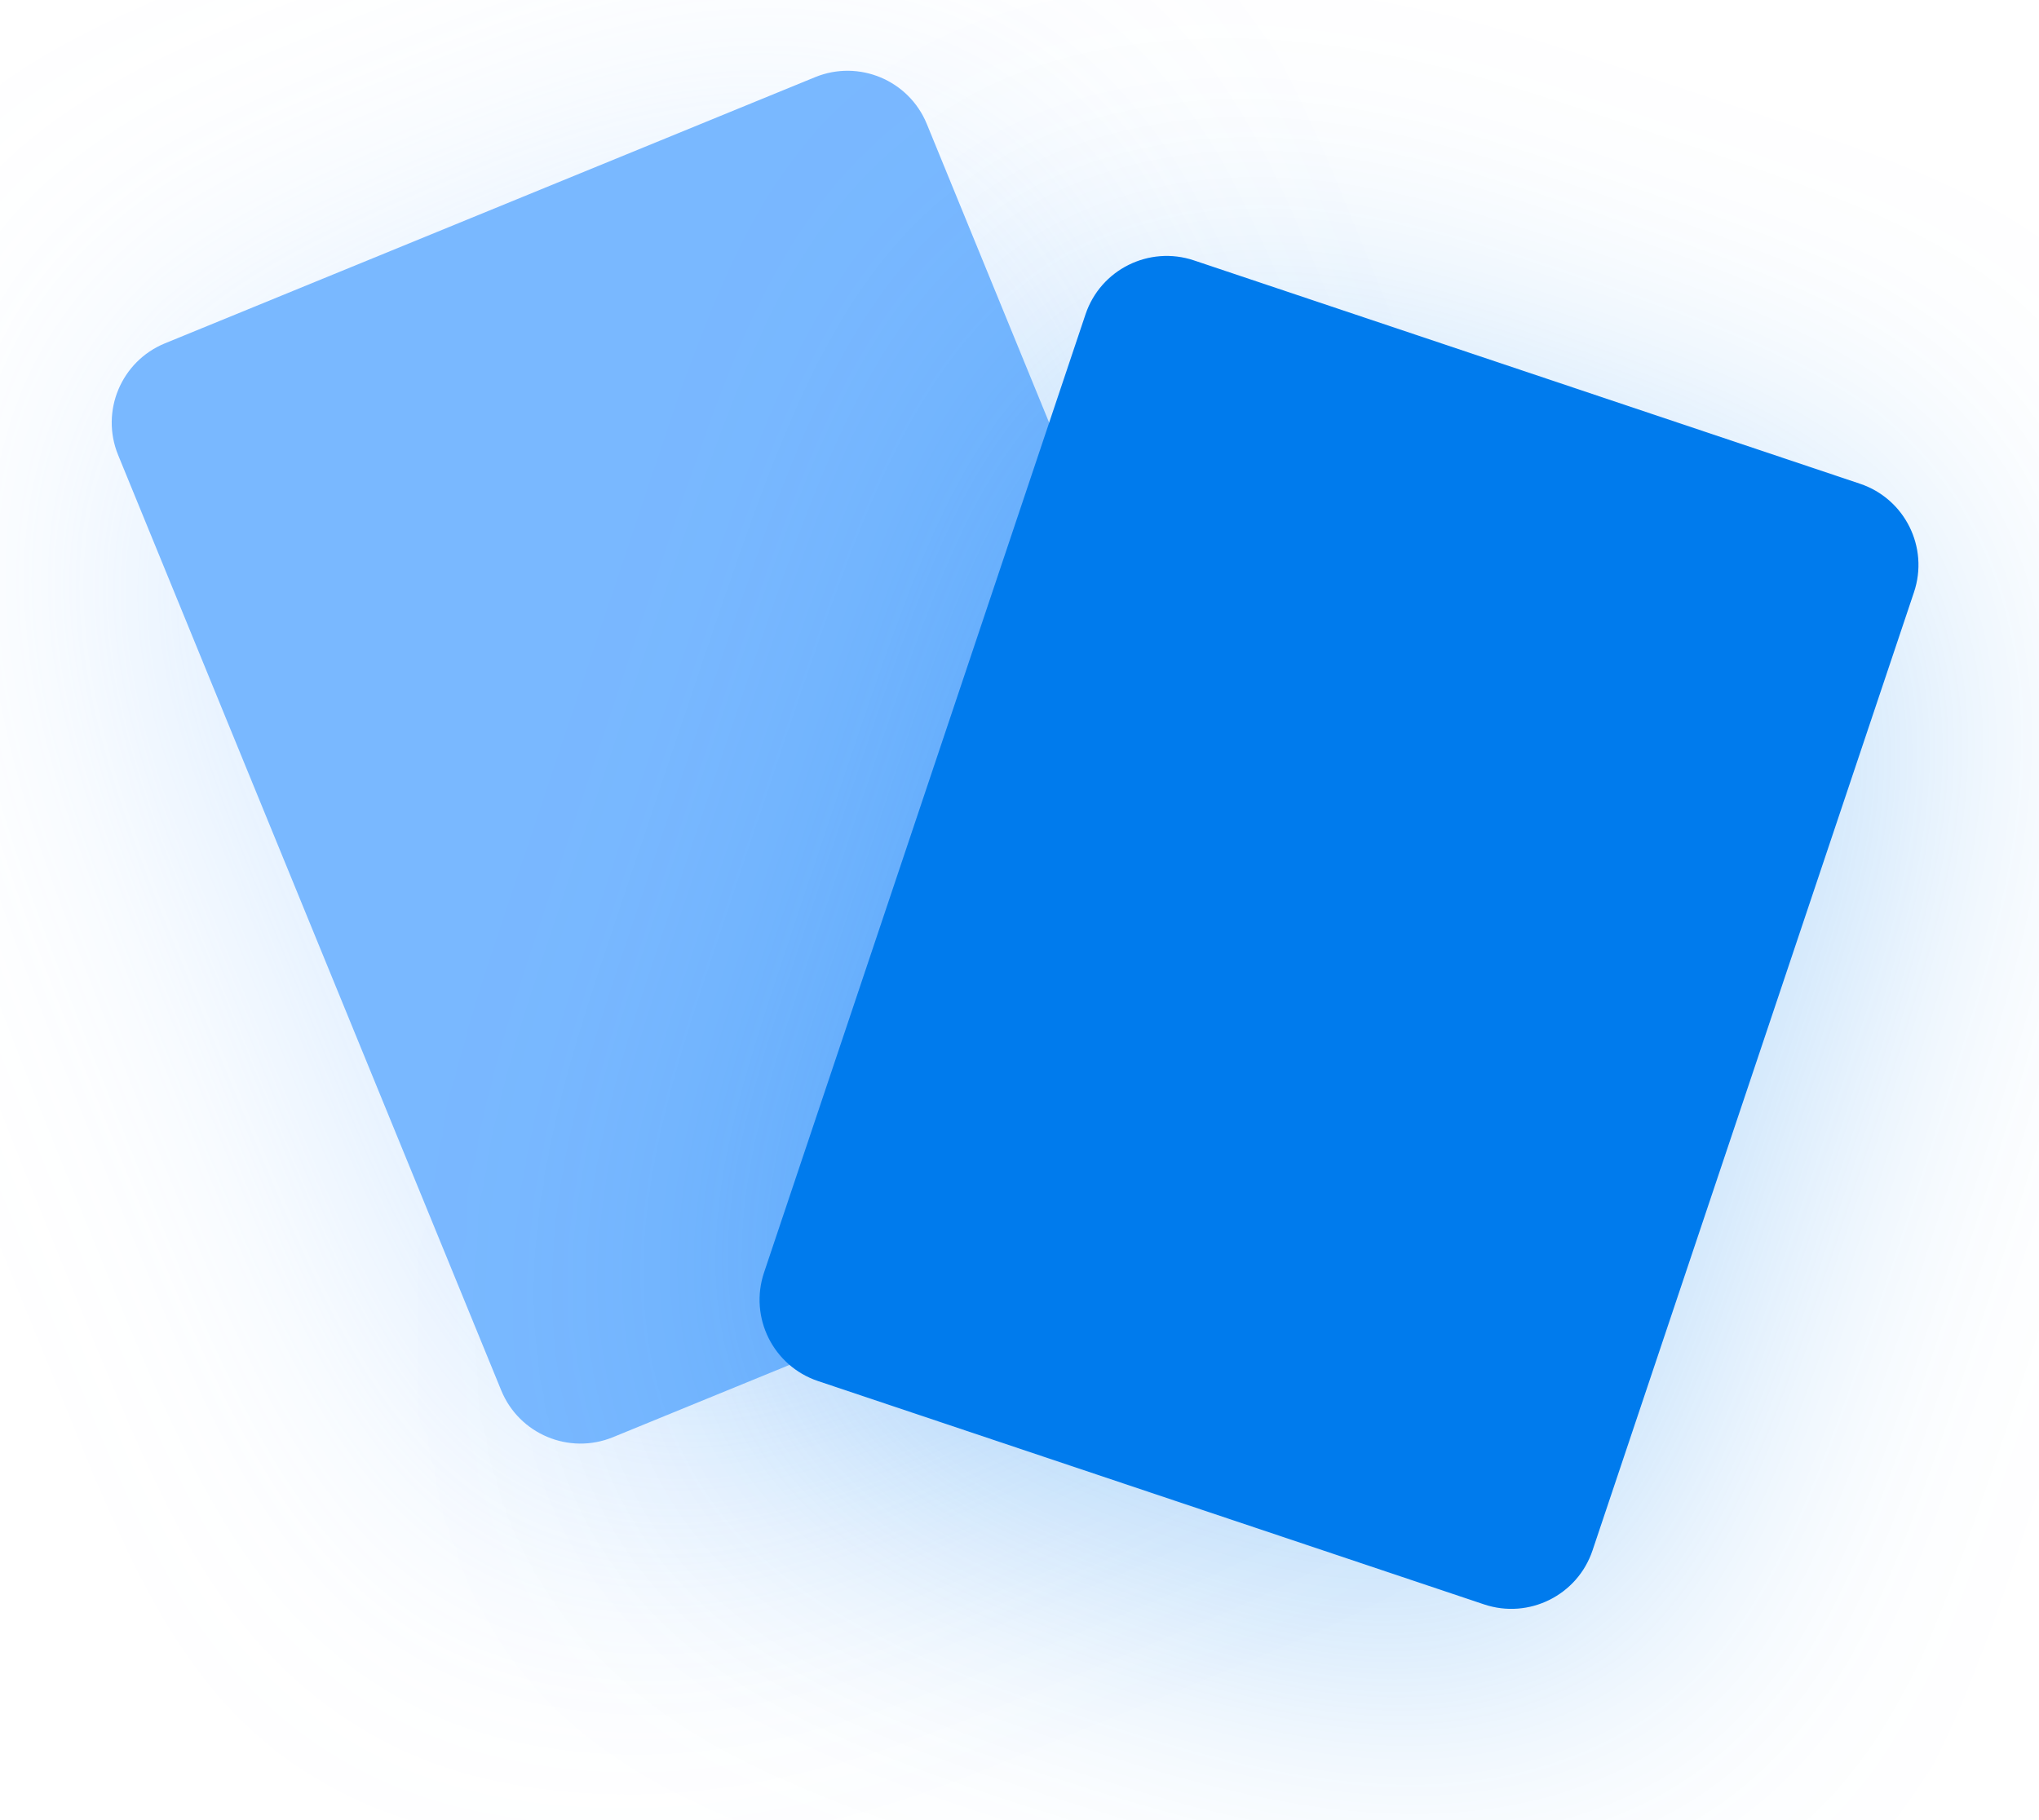
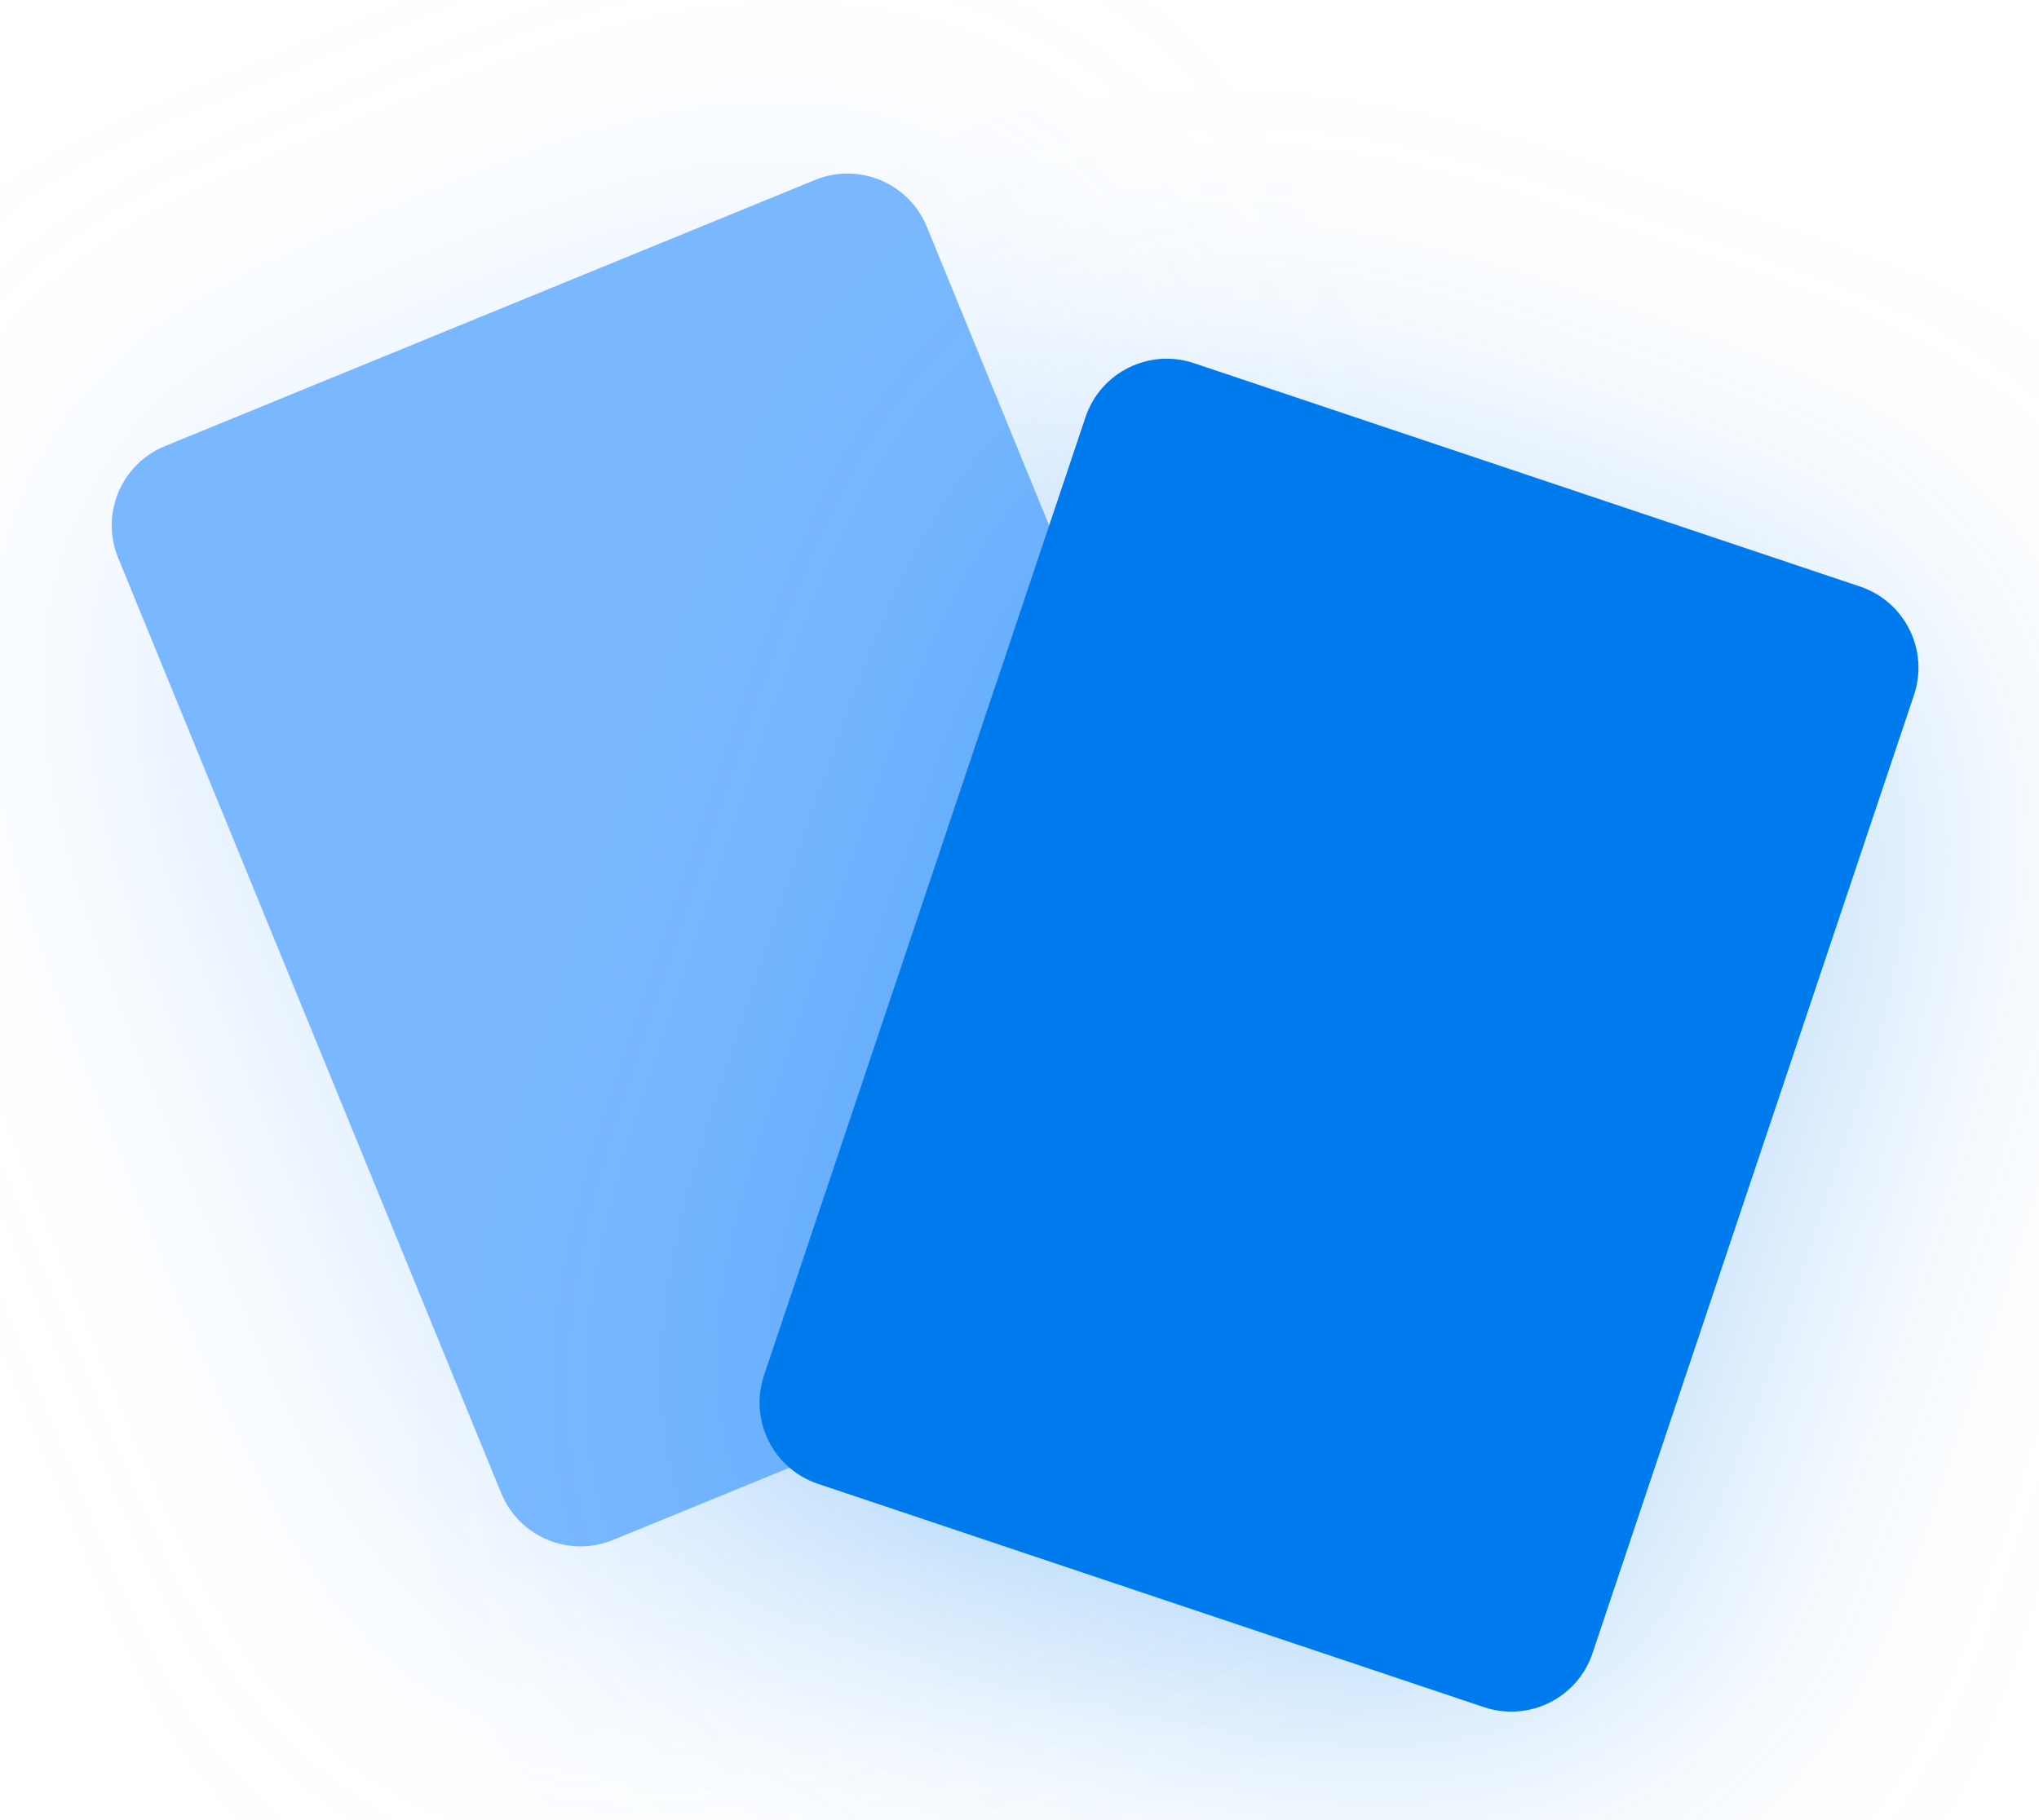
- <svg xmlns="http://www.w3.org/2000/svg" width="149" height="133" viewBox="15 15 119 103" fill="none">
+ <svg xmlns="http://www.w3.org/2000/svg" width="149" height="133" viewBox="15 9 119 103" fill="none">
  <g filter="url(#filter0_d)">
    <rect x="20" y="35.326" width="51" height="69" rx="5" transform="rotate(-22.2685 20 35.3264)" fill="#79B8FF" />
  </g>
  <g filter="url(#filter1_d)">
    <rect x="79.942" y="27" width="51" height="69" rx="5" transform="rotate(18.5419 79.9419 27)" fill="#007BED" />
  </g>
  <defs>
    <filter id="filter0_d" x="0" y="0" width="113.344" height="123.18" filterUnits="userSpaceOnUse" color-interpolation-filters="sRGB">
      <feFlood flood-opacity="0" result="BackgroundImageFix" />
      <feColorMatrix in="SourceAlpha" type="matrix" values="0 0 0 0 0 0 0 0 0 0 0 0 0 0 0 0 0 0 127 0" />
      <feOffset dy="4" />
      <feGaussianBlur stdDeviation="10" />
      <feColorMatrix type="matrix" values="0 0 0 0 0.475 0 0 0 0 0.722 0 0 0 0 1 0 0 0 0.3 0" />
      <feBlend mode="normal" in2="BackgroundImageFix" result="effect1_dropShadow" />
      <feBlend mode="normal" in="SourceGraphic" in2="effect1_dropShadow" result="shape" />
    </filter>
    <filter id="filter1_d" x="38" y="11" width="110.295" height="121.636" filterUnits="userSpaceOnUse" color-interpolation-filters="sRGB">
      <feFlood flood-opacity="0" result="BackgroundImageFix" />
      <feColorMatrix in="SourceAlpha" type="matrix" values="0 0 0 0 0 0 0 0 0 0 0 0 0 0 0 0 0 0 127 0" />
      <feOffset dy="4" />
      <feGaussianBlur stdDeviation="10" />
      <feColorMatrix type="matrix" values="0 0 0 0 0 0 0 0 0 0.483 0 0 0 0 0.929 0 0 0 0.3 0" />
      <feBlend mode="normal" in2="BackgroundImageFix" result="effect1_dropShadow" />
      <feBlend mode="normal" in="SourceGraphic" in2="effect1_dropShadow" result="shape" />
    </filter>
  </defs>
</svg>
